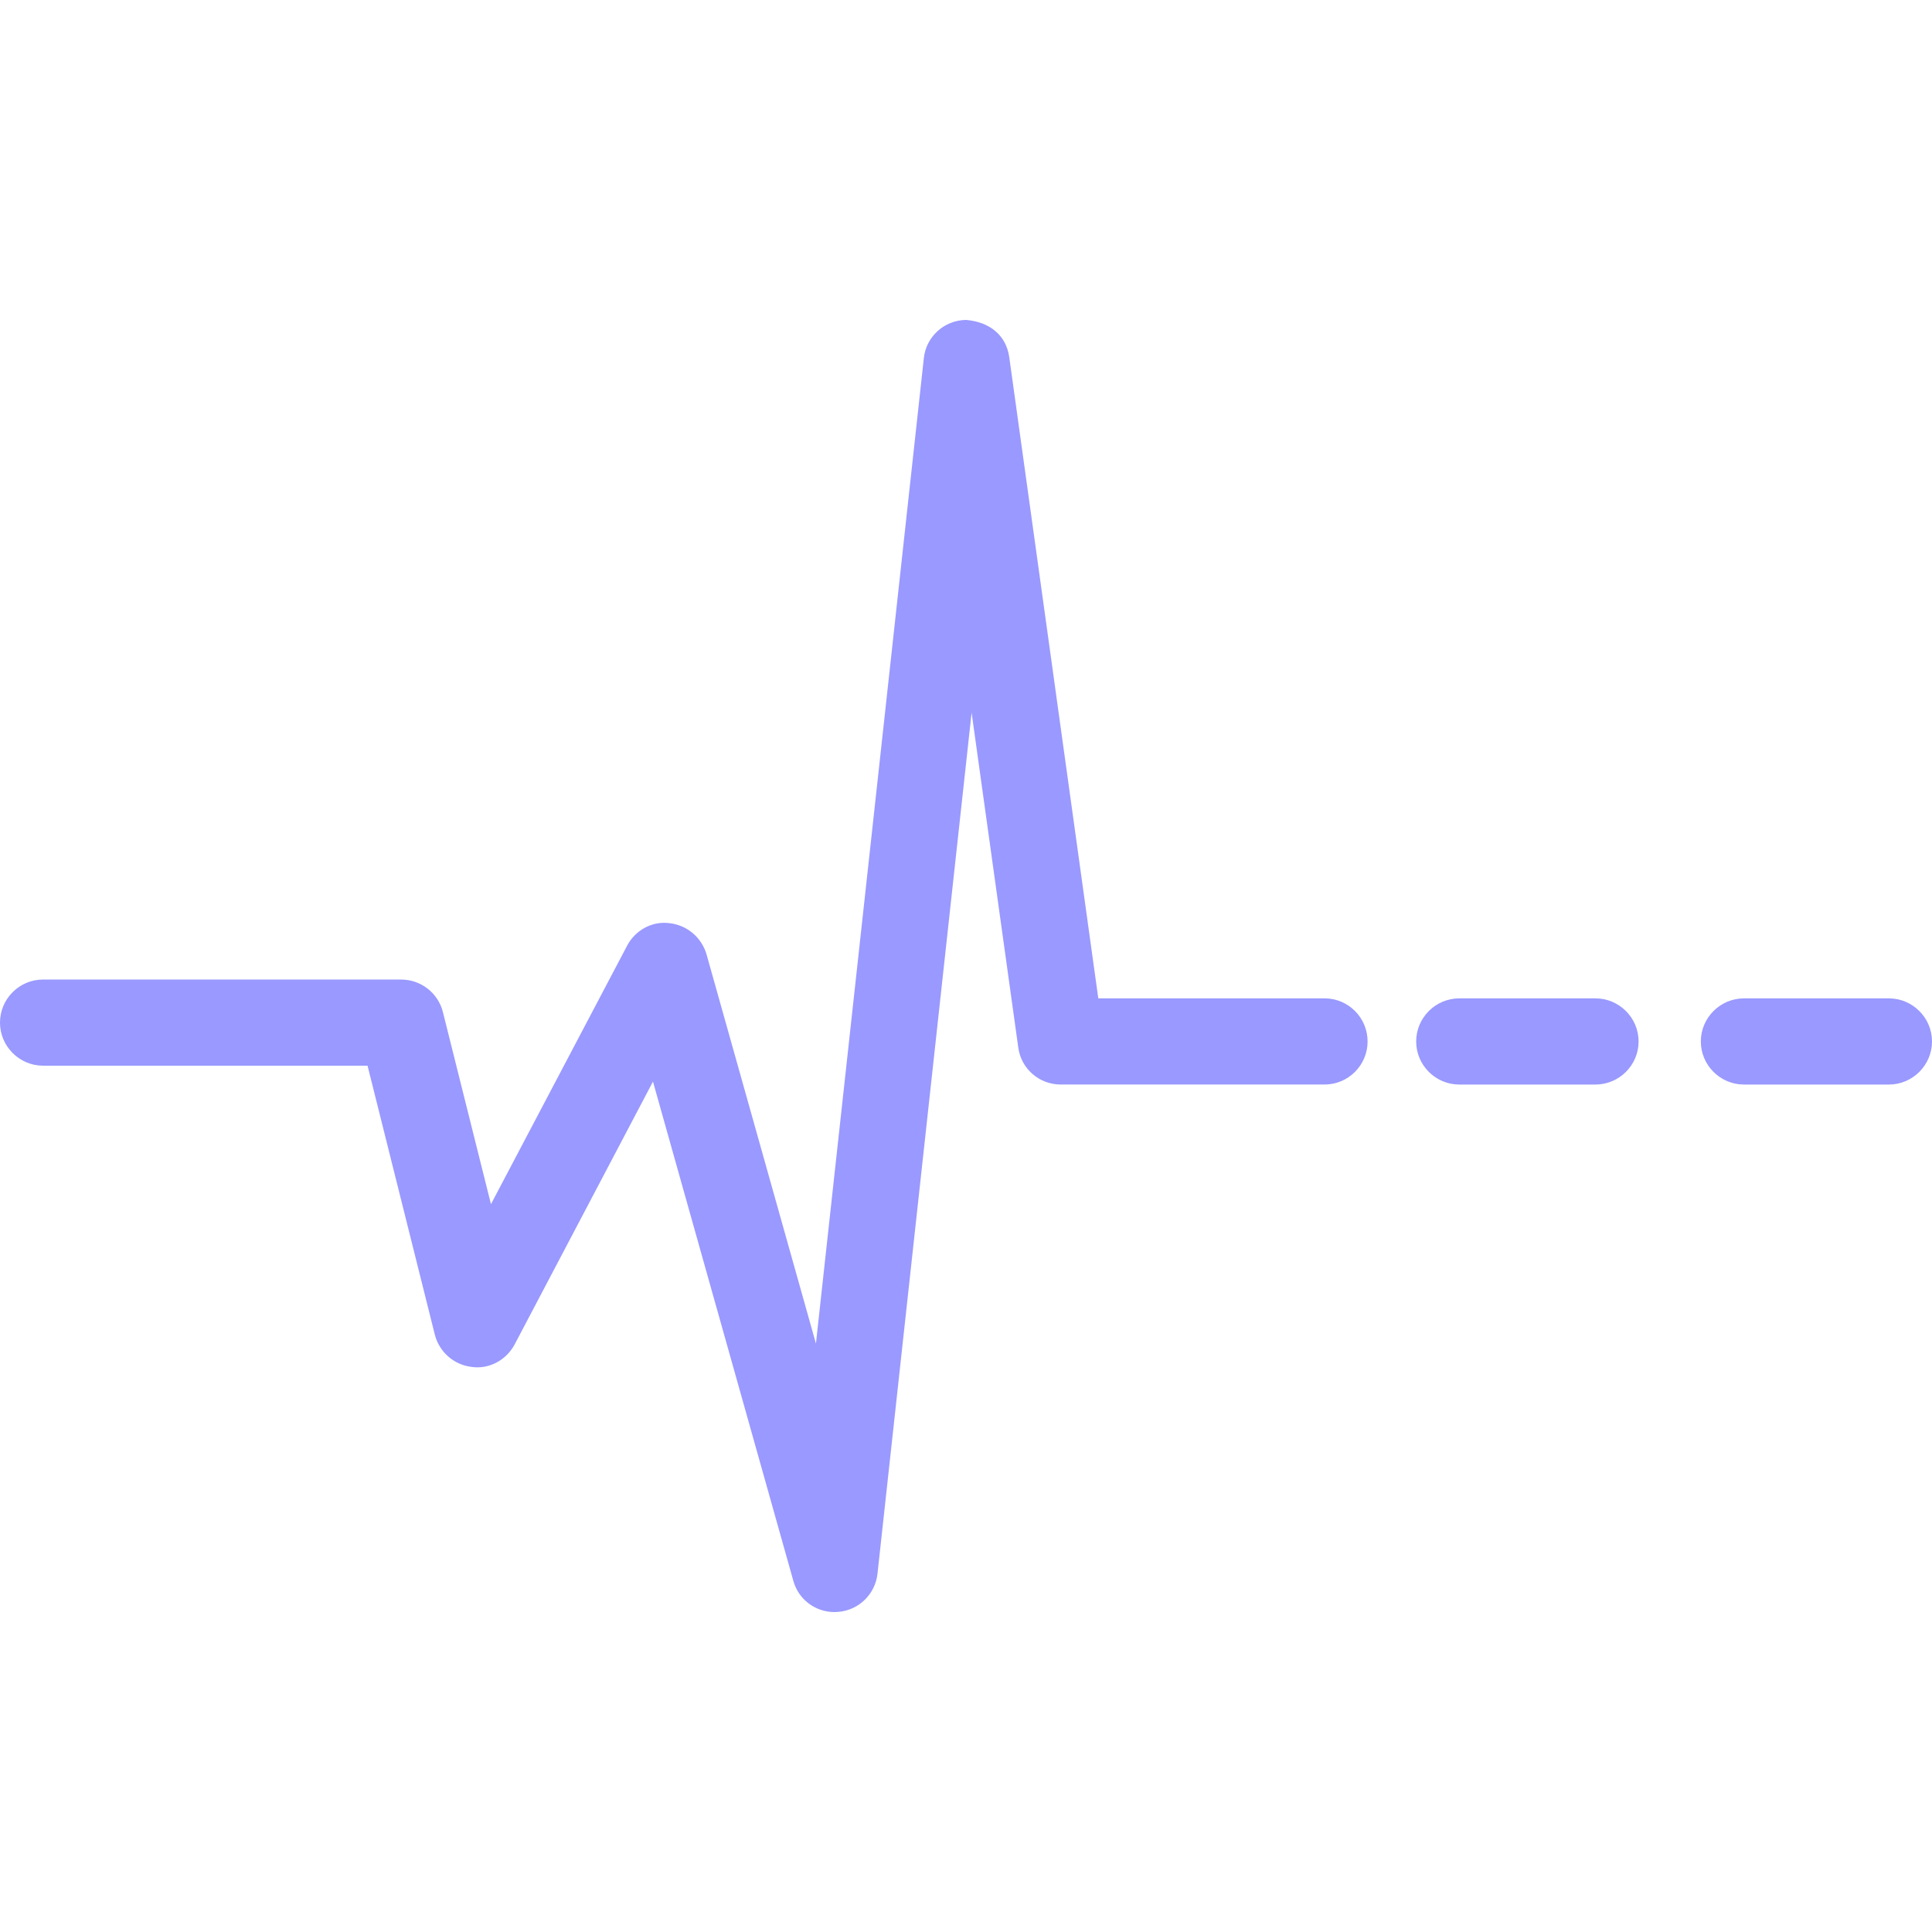
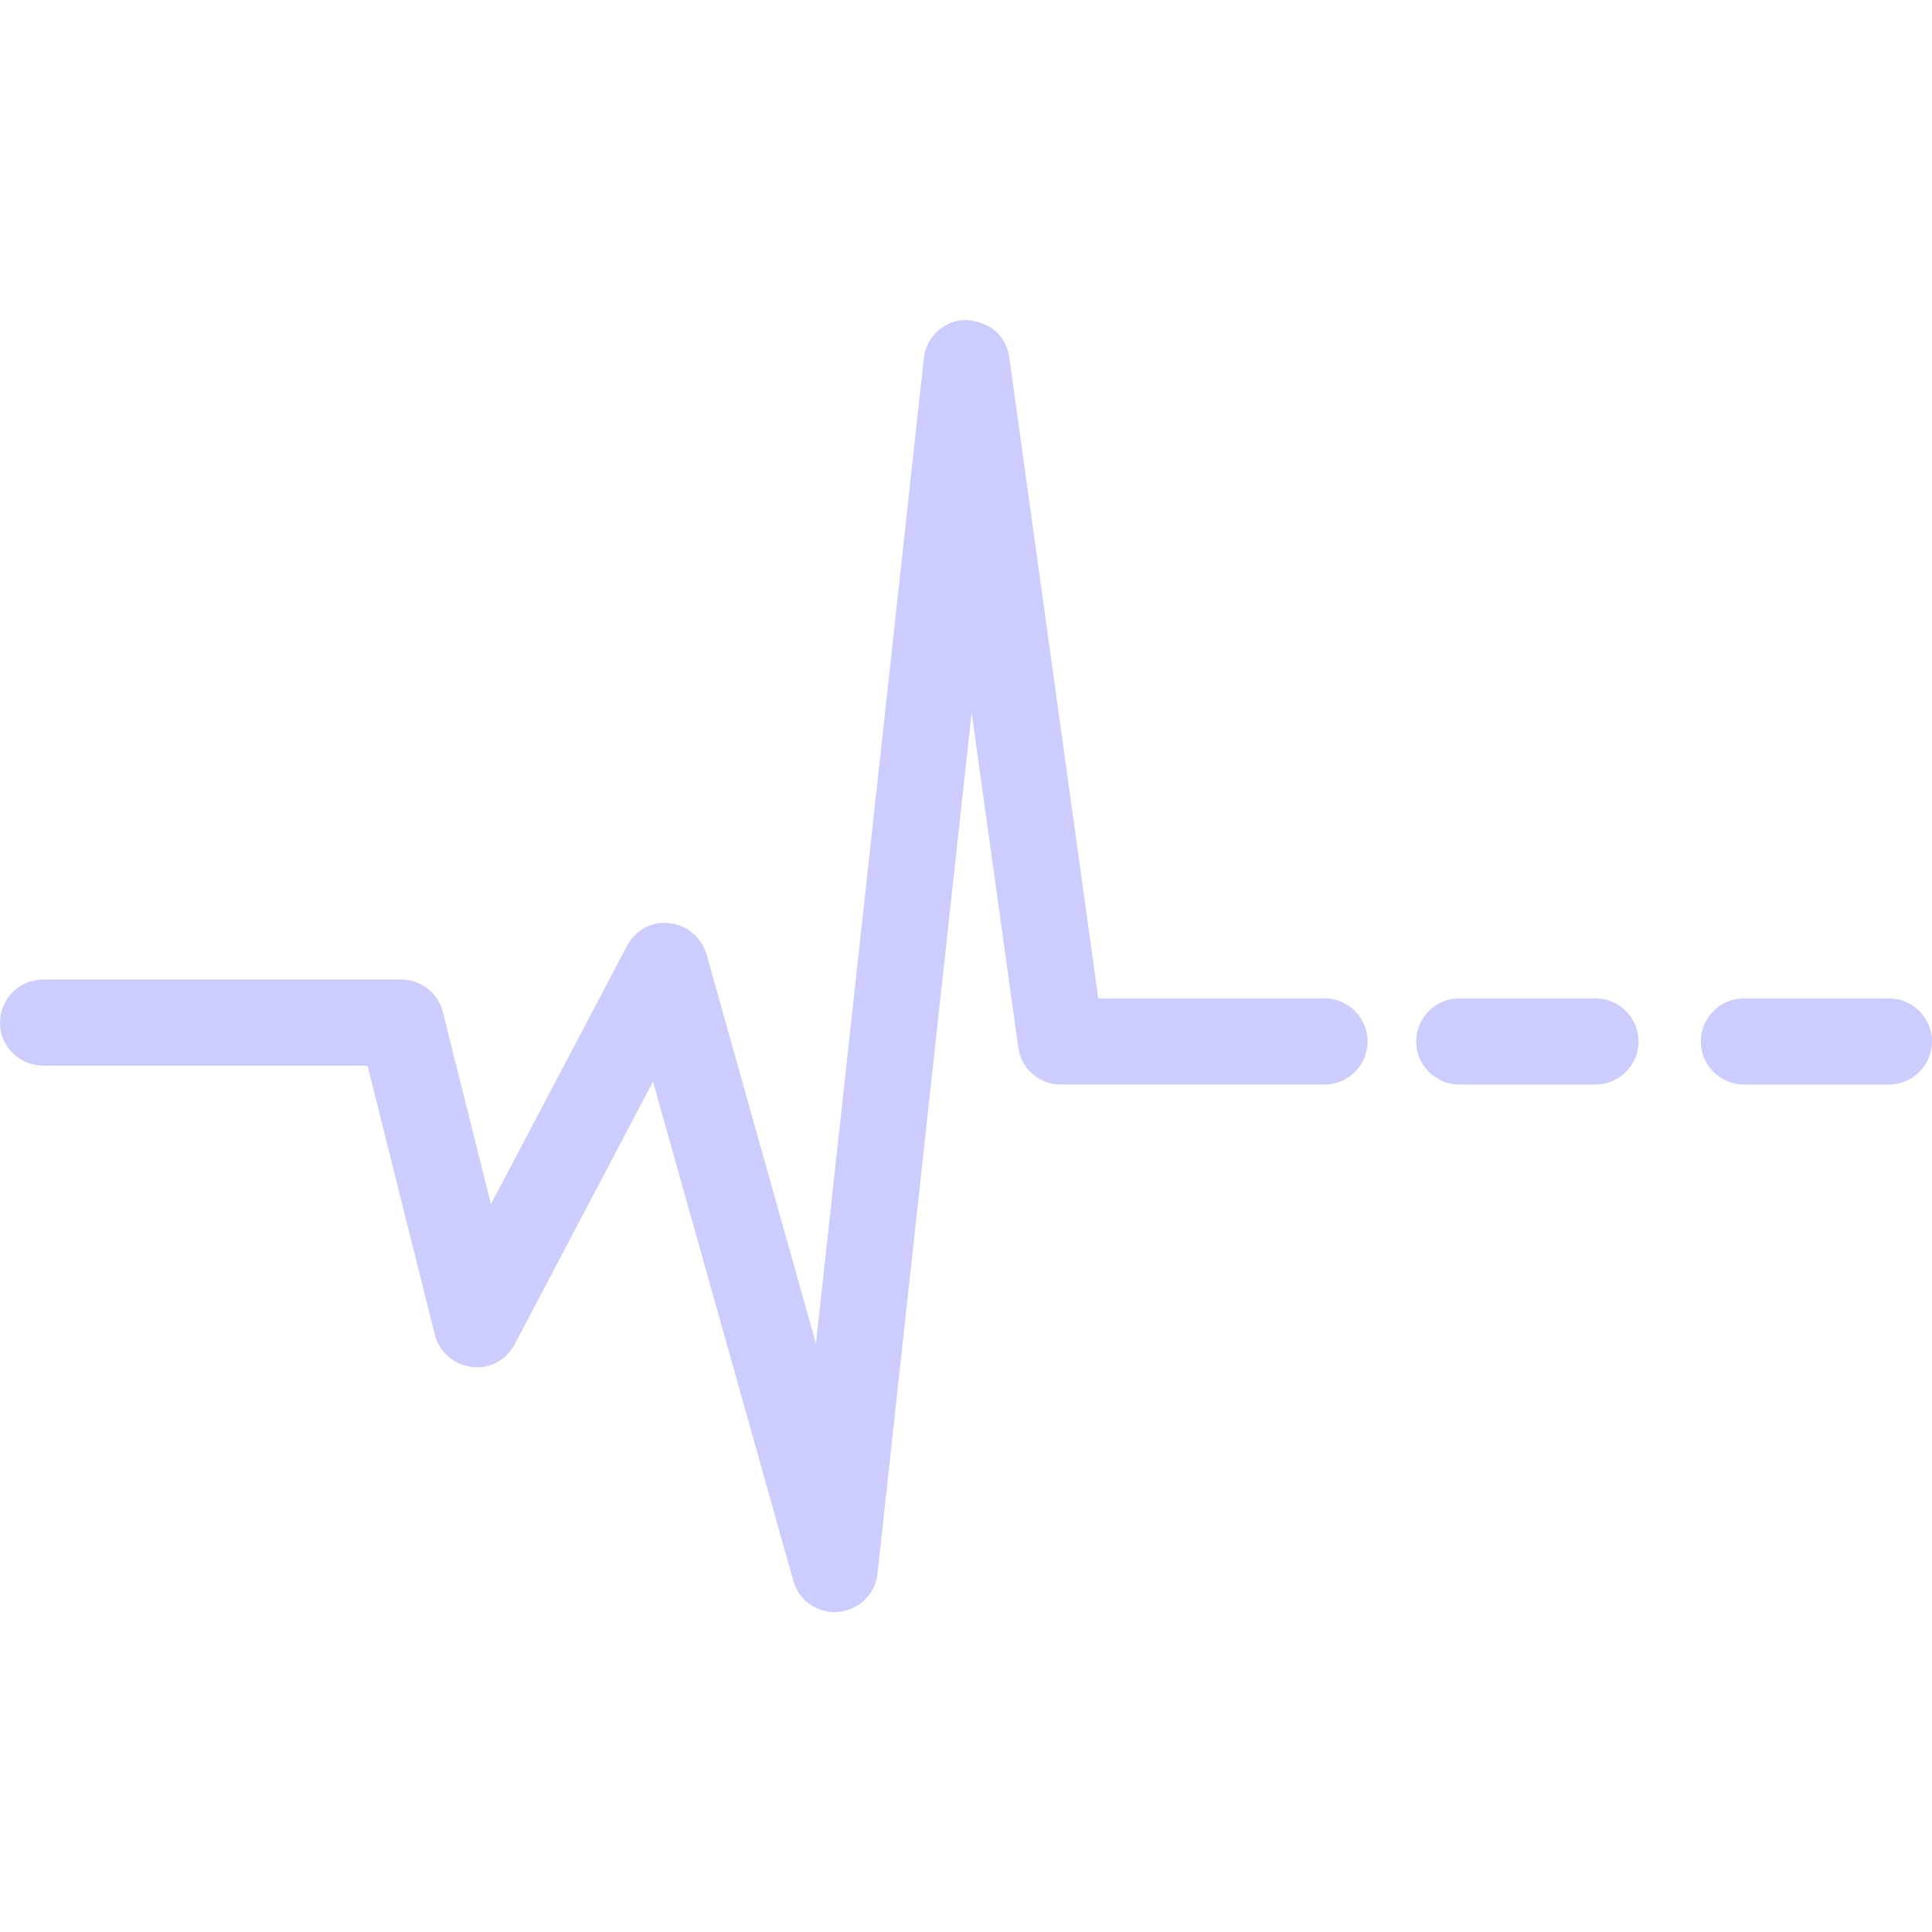
- <svg xmlns="http://www.w3.org/2000/svg" version="1.1" class="heartbeat-icon svg-icon" x="0px" y="0px" width="75px" height="75px" viewBox="0 0 125.656 125.655" style="opacity:0.4;fill:blue;" xml:space="preserve">
+ <svg xmlns="http://www.w3.org/2000/svg" version="1.1" class="heartbeat-icon svg-icon" x="0px" y="0px" width="75px" height="75px" viewBox="0 0 125.656 125.655" style="opacity:0.2;fill:blue;" xml:space="preserve">
  <path d="M88.947,67.734c0,1.544-1.252,2.802-2.801,2.802H68.989c-1.401,0-2.583-1.028-2.763-2.419l-3.033-21.769l-6.123,56.013   c-0.147,1.319-1.216,2.375-2.561,2.474c-0.079,0.005-0.145,0.013-0.229,0.013c-1.251,0-2.354-0.822-2.685-2.043l-9.126-32.46   l-8.988,17.078c-0.539,1.028-1.667,1.653-2.813,1.479c-1.159-0.139-2.101-0.976-2.388-2.101l-4.375-17.49H2.803   C1.262,69.312,0,68.052,0,66.51c0-1.549,1.262-2.802,2.803-2.802h23.285c1.284,0,2.412,0.875,2.72,2.123l3.124,12.487l8.843-16.789   c0.528-1.023,1.631-1.638,2.764-1.488c1.137,0.121,2.089,0.925,2.412,2.024l7.117,25.319l7.018-64.09   c0.149-1.401,1.321-2.465,2.743-2.487c1.576,0.134,2.617,1.026,2.813,2.426l5.79,41.699h14.719   C87.695,64.933,88.947,66.192,88.947,67.734z M103.771,64.933h-8.862c-1.54,0-2.802,1.26-2.802,2.802   c0,1.544,1.262,2.802,2.802,2.802h8.862c1.537,0,2.802-1.258,2.802-2.802C106.573,66.192,105.308,64.933,103.771,64.933z    M122.854,64.933h-9.431c-1.537,0-2.802,1.26-2.802,2.802c0,1.544,1.265,2.802,2.802,2.802h9.431c1.536,0,2.802-1.258,2.802-2.802   C125.656,66.192,124.39,64.933,122.854,64.933z" />
</svg>
